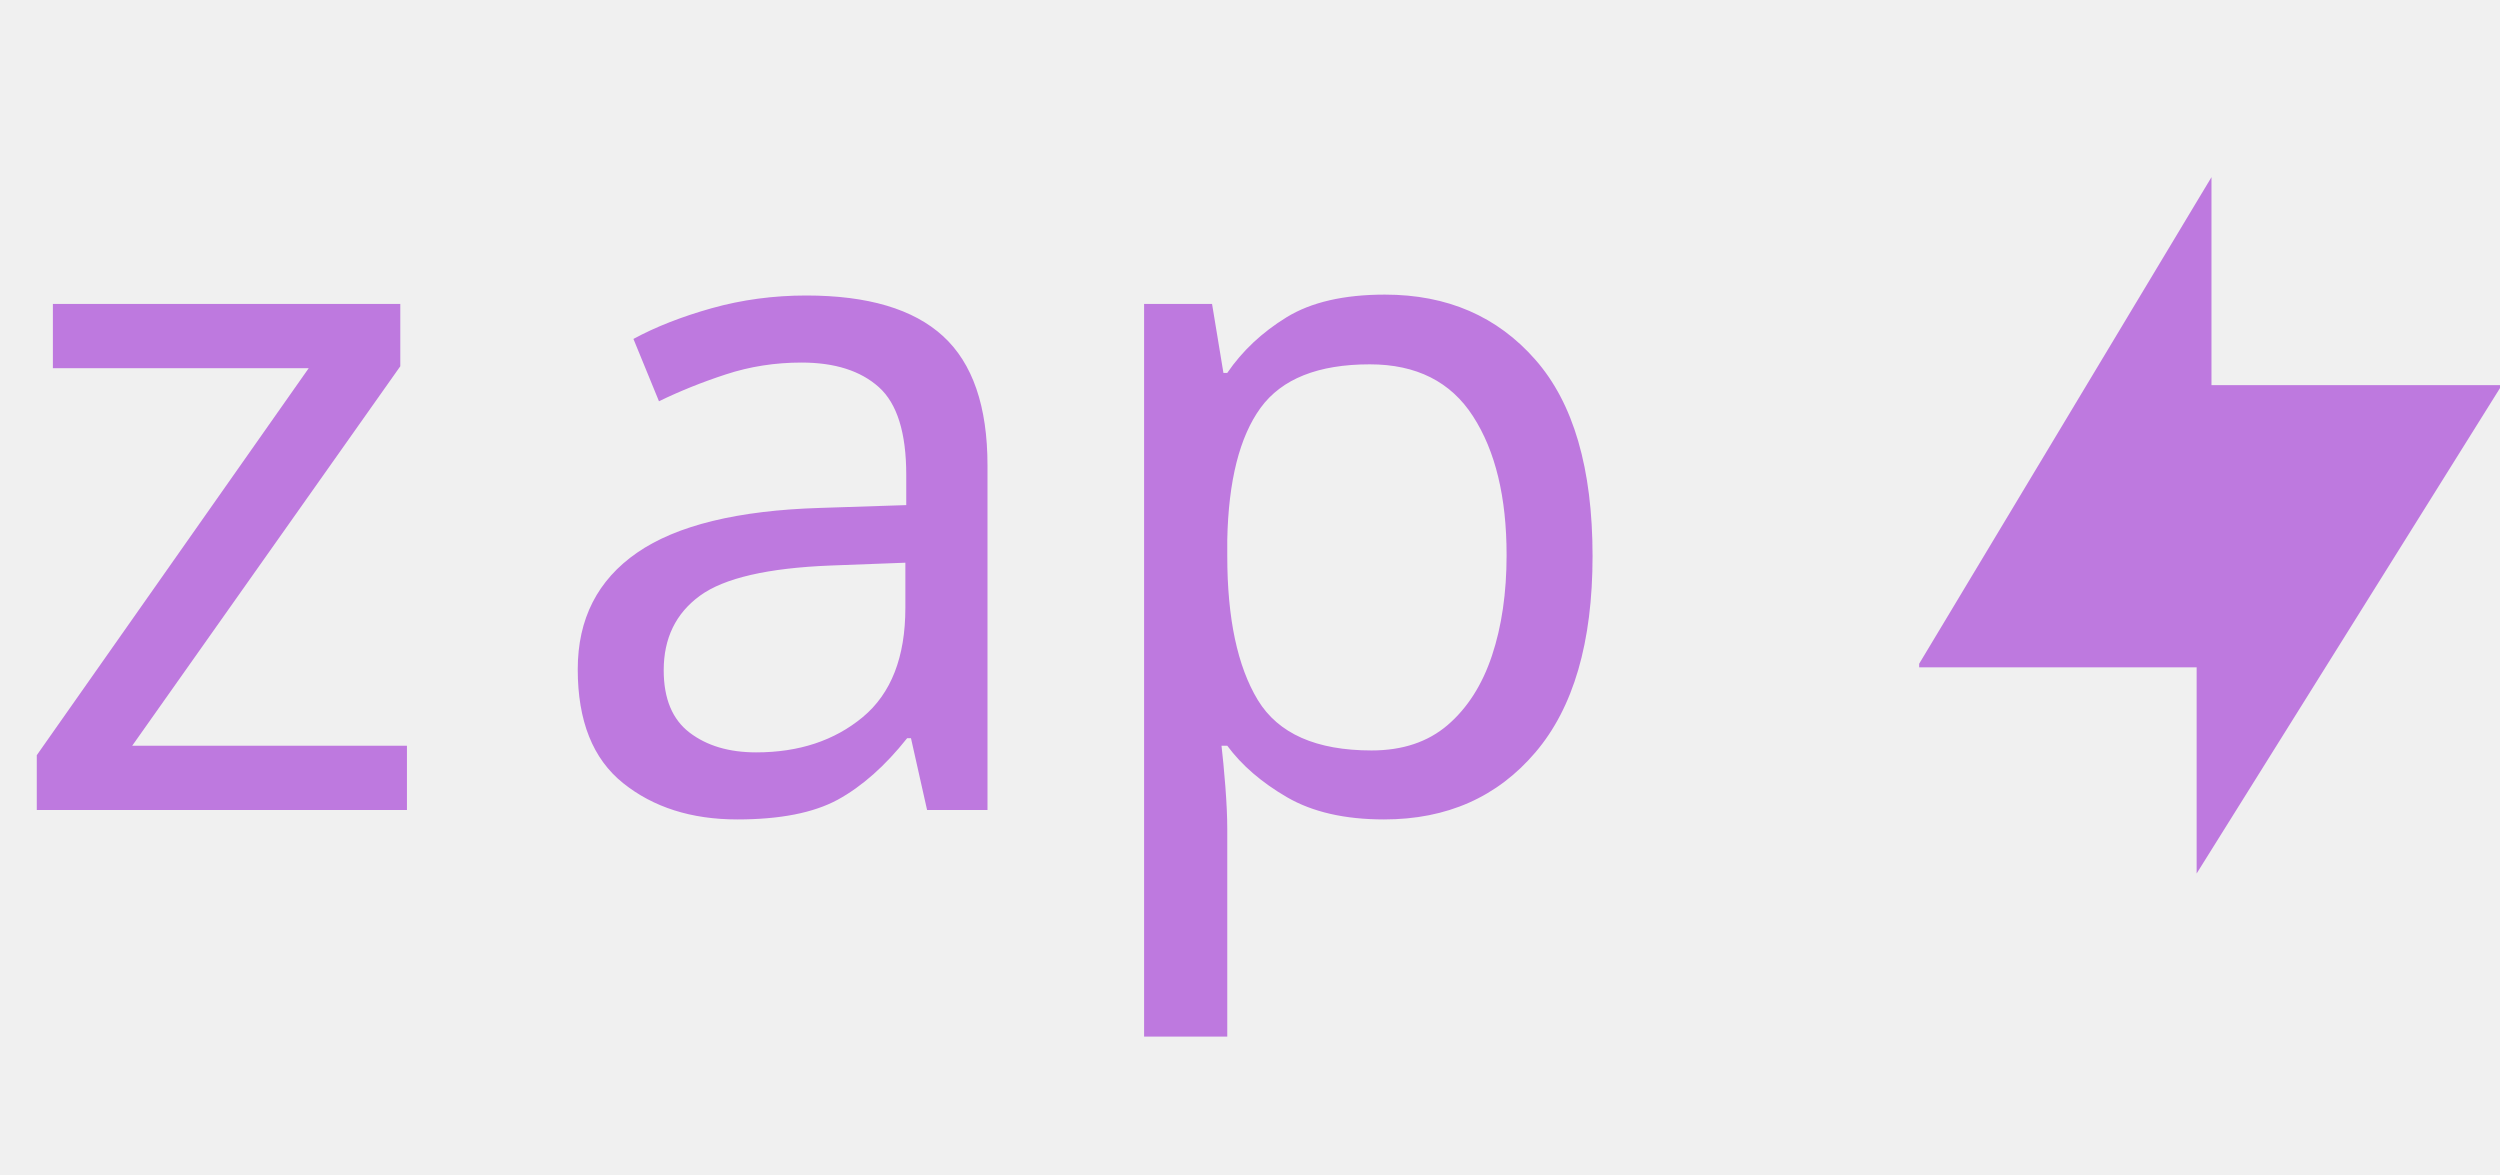
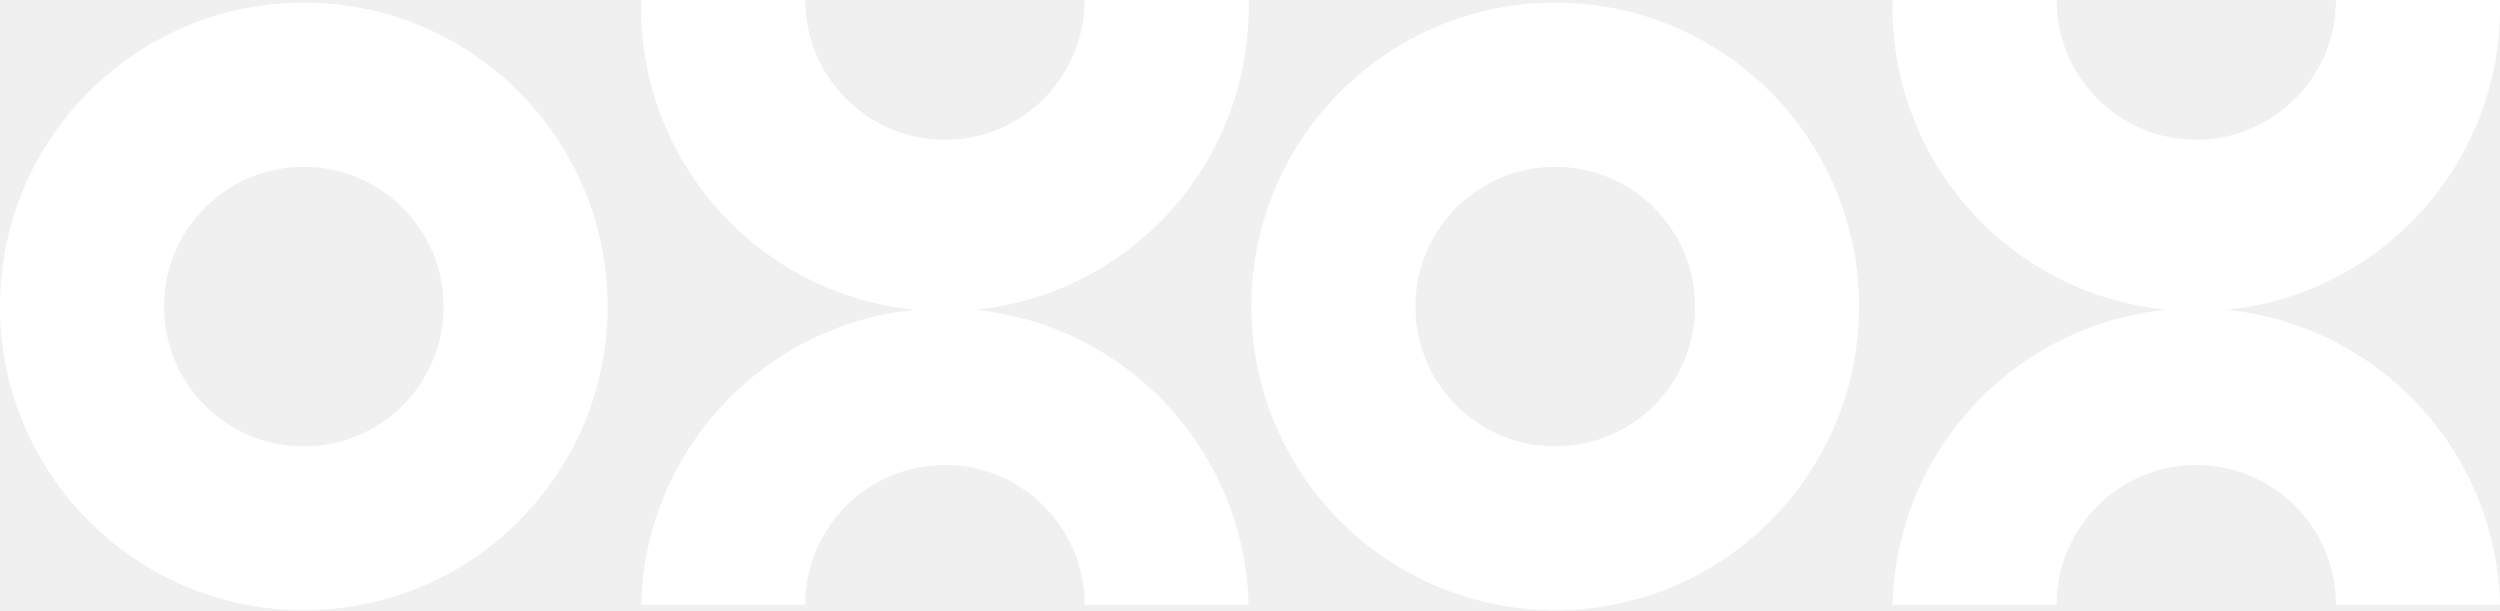
- <svg xmlns="http://www.w3.org/2000/svg" id="Layer_1" data-name="Layer 1" viewBox="0 0 264.45 124.22">
+ <svg xmlns="http://www.w3.org/2000/svg" id="Layer_1" data-name="Layer 1" viewBox="0 0 134.13 32.74">
  <defs>
-     <style>.cls-1{font-size:99.86px;font-family:SharpGroteskDBCyrMedium20-Regular, "Sharp Grotesk DB Cyr Medium 20";}.cls-1,.cls-3{fill:#be79df;}.cls-2{letter-spacing:0em;}</style>
+     <style>.cls-1{fill:#fff;}</style>
  </defs>
-   <text class="cls-1" transform="translate(0 85.68)">
-     <tspan class="cls-2">z</tspan>
-     <tspan x="56.52" y="0">ap</tspan>
-   </text>
-   <polygon class="cls-3" points="232.36 92.4 264.45 41.05 264.45 40.74 233.93 40.74 233.93 18.74 203.01 70.21 203.01 70.59 232.36 70.59 232.36 92.4" />
+   <path class="cls-1" d="M258.17,447.79a16.3,16.3,0,1,0-16.3-16.3A16.3,16.3,0,0,0,258.17,447.79Zm0-23.79a7.5,7.5,0,1,1-7.5,7.49A7.49,7.49,0,0,1,258.17,424Z" transform="translate(-241.87 -415.05)" />
+   <path class="cls-1" d="M292.57,440a7.49,7.49,0,0,1,7.49,7.49h8.8a16.3,16.3,0,0,0-32.59,0h8.8A7.49,7.49,0,0,1,292.57,440Z" transform="translate(-241.87 -415.05)" />
+   <path class="cls-1" d="M292.57,422.55a7.5,7.5,0,0,1-7.5-7.5h-8.8a16.3,16.3,0,1,0,32.59,0h-8.8A7.49,7.49,0,0,1,292.57,422.55Z" transform="translate(-241.87 -415.05)" />
+   <path class="cls-1" d="M325.31,447.79a16.3,16.3,0,1,0-16.3-16.3A16.29,16.29,0,0,0,325.31,447.79Zm0-23.79a7.5,7.5,0,1,1-7.5,7.49A7.49,7.49,0,0,1,325.31,424Z" transform="translate(-241.87 -415.05)" />
+   <path class="cls-1" d="M359.7,440a7.49,7.49,0,0,1,7.5,7.49H376a16.3,16.3,0,0,0-32.59,0h8.8A7.49,7.49,0,0,1,359.7,440Z" transform="translate(-241.87 -415.05)" />
+   <path class="cls-1" d="M359.7,422.55a7.5,7.5,0,0,1-7.49-7.5h-8.8a16.3,16.3,0,1,0,32.59,0h-8.8A7.5,7.5,0,0,1,359.7,422.55Z" transform="translate(-241.87 -415.05)" />
</svg>
